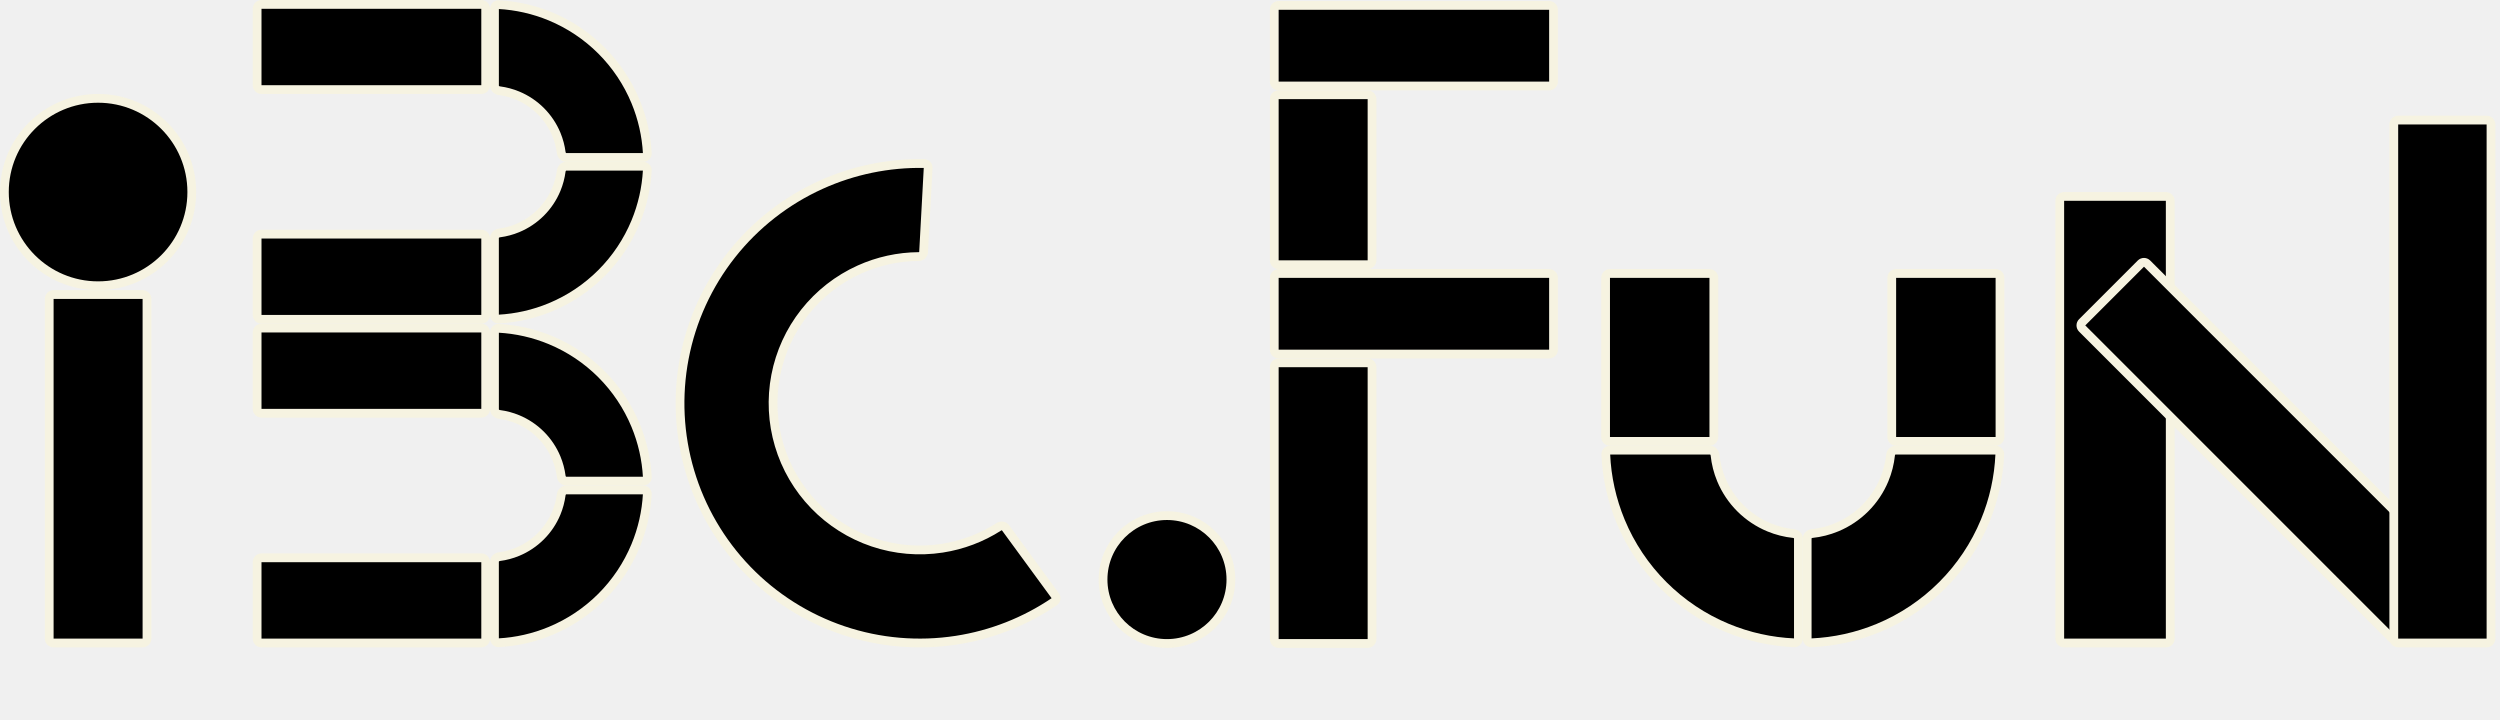
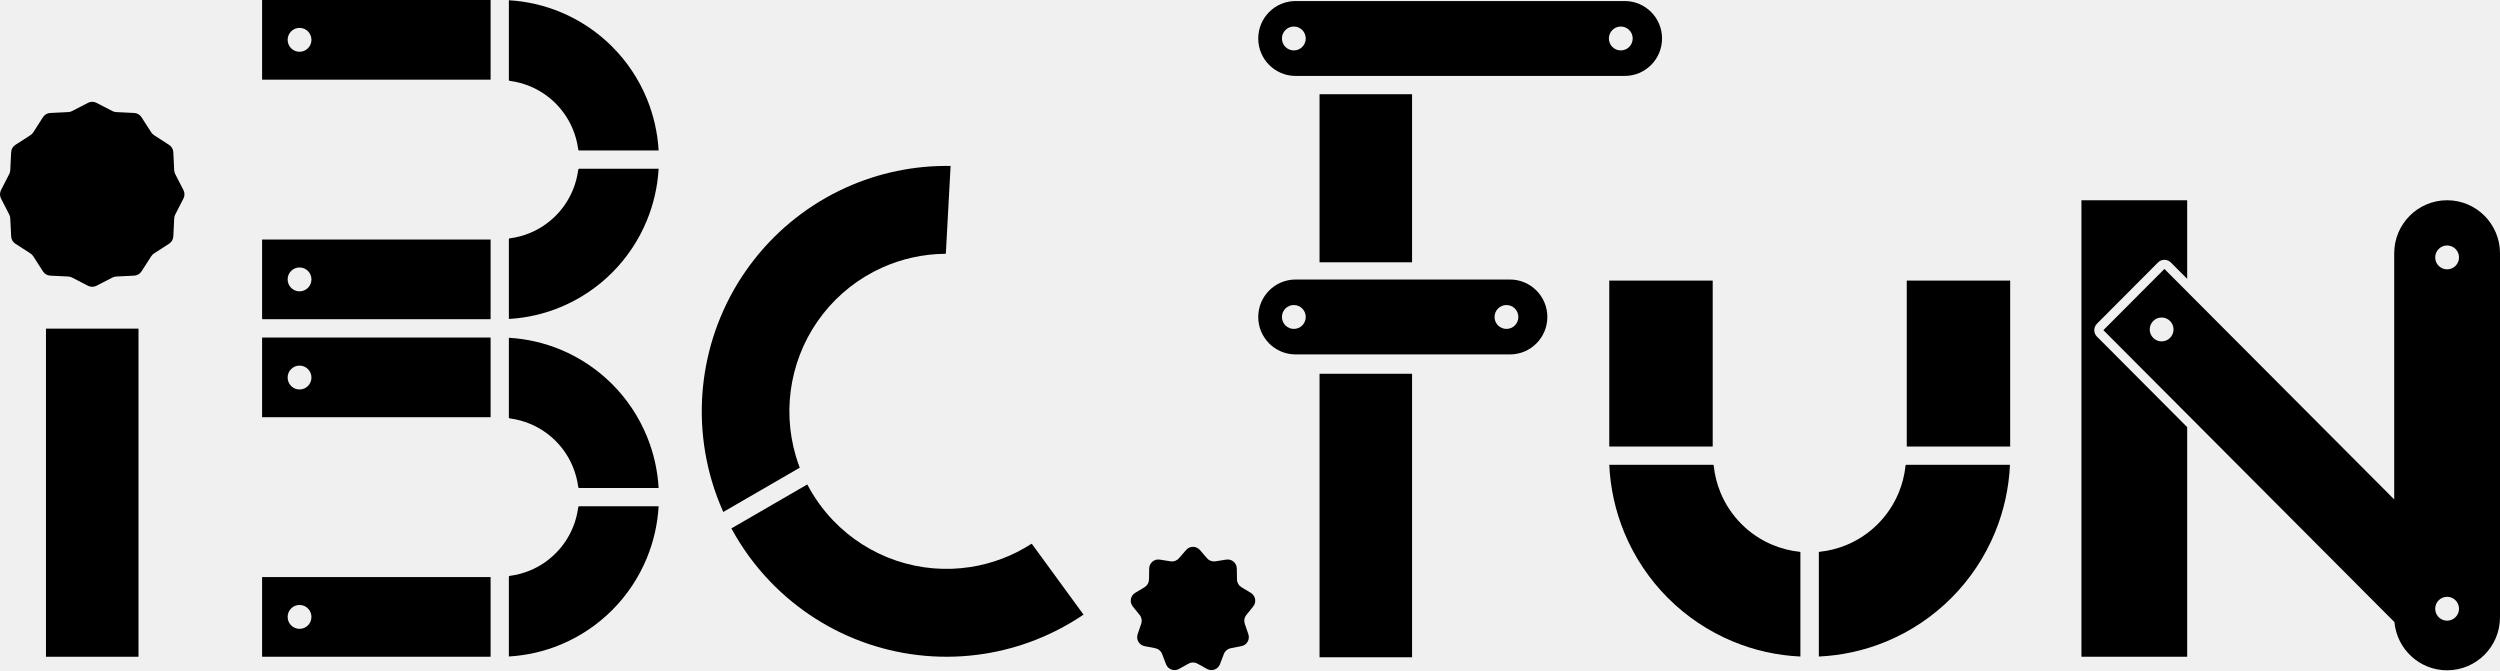
- <svg xmlns="http://www.w3.org/2000/svg" width="285" height="82" viewBox="0 0 285 82" fill="none">
-   <mask id="path-1-inside-1_74_2" fill="white">
-     <path d="M55.869 35.9C55.869 36.453 56.317 36.903 56.868 36.873C58.95 36.76 60.999 36.295 62.929 35.496C65.168 34.569 67.202 33.21 68.915 31.496C70.628 29.783 71.987 27.749 72.915 25.511C73.714 23.581 74.179 21.531 74.292 19.45C74.322 18.898 73.871 18.45 73.319 18.45L64.546 18.45C63.994 18.45 63.553 18.9 63.481 19.447C63.394 20.113 63.219 20.765 62.962 21.388C62.576 22.319 62.01 23.166 61.297 23.879C60.584 24.591 59.738 25.157 58.807 25.543C58.184 25.801 57.532 25.975 56.866 26.062C56.319 26.134 55.869 26.575 55.869 27.127L55.869 35.9Z" />
-   </mask>
-   <path d="M55.869 35.9C55.869 36.453 56.317 36.903 56.868 36.873C58.95 36.76 60.999 36.295 62.929 35.496C65.168 34.569 67.202 33.21 68.915 31.496C70.628 29.783 71.987 27.749 72.915 25.511C73.714 23.581 74.179 21.531 74.292 19.45C74.322 18.898 73.871 18.45 73.319 18.45L64.546 18.45C63.994 18.45 63.553 18.9 63.481 19.447C63.394 20.113 63.219 20.765 62.962 21.388C62.576 22.319 62.01 23.166 61.297 23.879C60.584 24.591 59.738 25.157 58.807 25.543C58.184 25.801 57.532 25.975 56.866 26.062C56.319 26.134 55.869 26.575 55.869 27.127L55.869 35.9Z" fill="black" stroke="#F6F3E1" stroke-width="2" mask="url(#path-1-inside-1_74_2)" />
-   <mask id="path-2-inside-2_74_2" fill="white">
-     <path d="M183.536 50.819C182.984 50.819 182.534 51.267 182.558 51.819C182.674 54.496 183.258 57.134 184.286 59.614C185.44 62.402 187.133 64.936 189.267 67.07C191.401 69.204 193.935 70.897 196.723 72.051C199.203 73.079 201.841 73.662 204.518 73.779C205.07 73.803 205.518 73.353 205.518 72.801L205.518 61.382C205.518 60.829 205.069 60.387 204.52 60.33C203.606 60.234 202.71 60.007 201.858 59.654C200.698 59.173 199.644 58.469 198.756 57.581C197.868 56.693 197.164 55.639 196.683 54.479C196.33 53.627 196.103 52.731 196.008 51.817C195.95 51.268 195.508 50.819 194.955 50.819L183.536 50.819Z" />
-   </mask>
-   <path d="M183.536 50.819C182.984 50.819 182.534 51.267 182.558 51.819C182.674 54.496 183.258 57.134 184.286 59.614C185.44 62.402 187.133 64.936 189.267 67.07C191.401 69.204 193.935 70.897 196.723 72.051C199.203 73.079 201.841 73.662 204.518 73.779C205.07 73.803 205.518 73.353 205.518 72.801L205.518 61.382C205.518 60.829 205.069 60.387 204.52 60.33C203.606 60.234 202.71 60.007 201.858 59.654C200.698 59.173 199.644 58.469 198.756 57.581C197.868 56.693 197.164 55.639 196.683 54.479C196.33 53.627 196.103 52.731 196.008 51.817C195.95 51.268 195.508 50.819 194.955 50.819L183.536 50.819Z" fill="black" stroke="#F6F3E1" stroke-width="2" mask="url(#path-2-inside-2_74_2)" />
-   <mask id="path-3-inside-3_74_2" fill="white">
-     <path d="M55.869 72.801C55.869 73.353 56.317 73.803 56.868 73.773C58.95 73.661 60.999 73.196 62.929 72.396C65.168 71.469 67.202 70.11 68.915 68.397C70.628 66.683 71.987 64.65 72.915 62.411C73.714 60.481 74.179 58.431 74.292 56.35C74.322 55.799 73.871 55.35 73.319 55.35L64.546 55.35C63.994 55.35 63.553 55.8 63.481 56.348C63.394 57.013 63.219 57.666 62.962 58.288C62.576 59.22 62.01 60.066 61.297 60.779C60.584 61.492 59.738 62.057 58.807 62.443C58.184 62.701 57.532 62.875 56.866 62.962C56.319 63.034 55.869 63.475 55.869 64.028L55.869 72.801Z" />
-   </mask>
-   <path d="M55.869 72.801C55.869 73.353 56.317 73.803 56.868 73.773C58.95 73.661 60.999 73.196 62.929 72.396C65.168 71.469 67.202 70.11 68.915 68.397C70.628 66.683 71.987 64.65 72.915 62.411C73.714 60.481 74.179 58.431 74.292 56.35C74.322 55.799 73.871 55.35 73.319 55.35L64.546 55.35C63.994 55.35 63.553 55.8 63.481 56.348C63.394 57.013 63.219 57.666 62.962 58.288C62.576 59.22 62.01 60.066 61.297 60.779C60.584 61.492 59.738 62.057 58.807 62.443C58.184 62.701 57.532 62.875 56.866 62.962C56.319 63.034 55.869 63.475 55.869 64.028L55.869 72.801Z" fill="black" stroke="#F6F3E1" stroke-width="2" mask="url(#path-3-inside-3_74_2)" />
-   <mask id="path-4-inside-4_74_2" fill="white">
-     <path d="M106.308 19.18C106.338 18.628 105.915 18.155 105.362 18.145C101.245 18.07 97.158 18.909 93.398 20.607C89.333 22.443 85.769 25.229 83.006 28.73C80.243 32.231 78.362 36.345 77.522 40.725C76.681 45.105 76.905 49.623 78.175 53.898C79.446 58.173 81.725 62.08 84.821 65.29C87.917 68.5 91.74 70.919 95.966 72.344C100.192 73.768 104.699 74.155 109.107 73.474C113.185 72.843 117.067 71.314 120.475 69.002C120.932 68.692 121.028 68.065 120.701 67.619L115.027 59.868C114.701 59.423 114.077 59.329 113.612 59.627C111.711 60.847 109.572 61.658 107.333 62.004C104.763 62.401 102.136 62.176 99.672 61.345C97.208 60.515 94.98 59.105 93.175 57.233C91.37 55.362 90.041 53.084 89.301 50.592C88.56 48.099 88.429 45.466 88.919 42.912C89.409 40.359 90.506 37.961 92.117 35.92C93.728 33.879 95.805 32.255 98.175 31.184C100.24 30.252 102.474 29.763 104.733 29.747C105.285 29.743 105.757 29.323 105.787 28.772L106.308 19.18Z" />
-   </mask>
-   <path d="M106.308 19.18C106.338 18.628 105.915 18.155 105.362 18.145C101.245 18.07 97.158 18.909 93.398 20.607C89.333 22.443 85.769 25.229 83.006 28.73C80.243 32.231 78.362 36.345 77.522 40.725C76.681 45.105 76.905 49.623 78.175 53.898C79.446 58.173 81.725 62.08 84.821 65.29C87.917 68.5 91.74 70.919 95.966 72.344C100.192 73.768 104.699 74.155 109.107 73.474C113.185 72.843 117.067 71.314 120.475 69.002C120.932 68.692 121.028 68.065 120.701 67.619L115.027 59.868C114.701 59.423 114.077 59.329 113.612 59.627C111.711 60.847 109.572 61.658 107.333 62.004C104.763 62.401 102.136 62.176 99.672 61.345C97.208 60.515 94.98 59.105 93.175 57.233C91.37 55.362 90.041 53.084 89.301 50.592C88.56 48.099 88.429 45.466 88.919 42.912C89.409 40.359 90.506 37.961 92.117 35.92C93.728 33.879 95.805 32.255 98.175 31.184C100.24 30.252 102.474 29.763 104.733 29.747C105.285 29.743 105.757 29.323 105.787 28.772L106.308 19.18Z" fill="black" stroke="#F6F3E1" stroke-width="2" mask="url(#path-4-inside-4_74_2)" />
-   <mask id="path-5-inside-5_74_2" fill="white">
-     <path d="M73.321 18.45C73.873 18.45 74.324 18.002 74.294 17.451C74.181 15.369 73.716 13.32 72.917 11.39C71.99 9.151 70.63 7.117 68.917 5.404C67.204 3.691 65.17 2.332 62.932 1.404C61.001 0.605 58.952 0.14 56.87 0.027C56.319 -0.003 55.871 0.448 55.871 1L55.871 9.773C55.871 10.325 56.321 10.767 56.868 10.838C57.534 10.925 58.186 11.1 58.809 11.357C59.74 11.743 60.587 12.309 61.3 13.022C62.012 13.735 62.578 14.581 62.964 15.512C63.221 16.135 63.396 16.788 63.483 17.453C63.555 18 63.996 18.45 64.548 18.45L73.321 18.45Z" />
-   </mask>
-   <path d="M73.321 18.45C73.873 18.45 74.324 18.002 74.294 17.451C74.181 15.369 73.716 13.32 72.917 11.39C71.99 9.151 70.63 7.117 68.917 5.404C67.204 3.691 65.17 2.332 62.932 1.404C61.001 0.605 58.952 0.14 56.87 0.027C56.319 -0.003 55.871 0.448 55.871 1L55.871 9.773C55.871 10.325 56.321 10.767 56.868 10.838C57.534 10.925 58.186 11.1 58.809 11.357C59.74 11.743 60.587 12.309 61.3 13.022C62.012 13.735 62.578 14.581 62.964 15.512C63.221 16.135 63.396 16.788 63.483 17.453C63.555 18 63.996 18.45 64.548 18.45L73.321 18.45Z" fill="black" stroke="#F6F3E1" stroke-width="2" mask="url(#path-5-inside-5_74_2)" />
-   <mask id="path-6-inside-6_74_2" fill="white">
-     <path d="M205.518 72.8C205.518 73.353 205.966 73.803 206.517 73.779C209.194 73.662 211.832 73.078 214.312 72.051C217.101 70.896 219.634 69.203 221.768 67.069C223.902 64.935 225.595 62.402 226.75 59.614C227.777 57.134 228.361 54.495 228.478 51.819C228.502 51.267 228.052 50.819 227.499 50.819L216.08 50.819C215.528 50.819 215.086 51.268 215.028 51.817C214.932 52.73 214.705 53.627 214.352 54.478C213.872 55.639 213.167 56.693 212.279 57.581C211.391 58.469 210.337 59.173 209.177 59.654C208.326 60.006 207.429 60.233 206.516 60.329C205.967 60.387 205.518 60.829 205.518 61.381L205.518 72.8Z" />
-   </mask>
-   <path d="M205.518 72.8C205.518 73.353 205.966 73.803 206.517 73.779C209.194 73.662 211.832 73.078 214.312 72.051C217.101 70.896 219.634 69.203 221.768 67.069C223.902 64.935 225.595 62.402 226.75 59.614C227.777 57.134 228.361 54.495 228.478 51.819C228.502 51.267 228.052 50.819 227.499 50.819L216.08 50.819C215.528 50.819 215.086 51.268 215.028 51.817C214.932 52.73 214.705 53.627 214.352 54.478C213.872 55.639 213.167 56.693 212.279 57.581C211.391 58.469 210.337 59.173 209.177 59.654C208.326 60.006 207.429 60.233 206.516 60.329C205.967 60.387 205.518 60.829 205.518 61.381L205.518 72.8Z" fill="black" stroke="#F6F3E1" stroke-width="2" mask="url(#path-6-inside-6_74_2)" />
-   <mask id="path-7-inside-7_74_2" fill="white">
-     <path d="M73.321 55.35C73.873 55.35 74.324 54.903 74.294 54.351C74.181 52.27 73.716 50.22 72.917 48.29C71.99 46.051 70.63 44.018 68.917 42.304C67.204 40.591 65.17 39.232 62.932 38.305C61.001 37.505 58.952 37.04 56.87 36.928C56.319 36.898 55.871 37.348 55.871 37.9L55.871 46.673C55.871 47.226 56.321 47.667 56.868 47.739C57.534 47.826 58.186 48 58.809 48.258C59.74 48.644 60.587 49.209 61.3 49.922C62.012 50.635 62.578 51.481 62.964 52.413C63.221 53.035 63.396 53.688 63.483 54.353C63.555 54.901 63.996 55.35 64.548 55.35L73.321 55.35Z" />
-   </mask>
-   <path d="M73.321 55.35C73.873 55.35 74.324 54.903 74.294 54.351C74.181 52.27 73.716 50.22 72.917 48.29C71.99 46.051 70.63 44.018 68.917 42.304C67.204 40.591 65.17 39.232 62.932 38.305C61.001 37.505 58.952 37.04 56.87 36.928C56.319 36.898 55.871 37.348 55.871 37.9L55.871 46.673C55.871 47.226 56.321 47.667 56.868 47.739C57.534 47.826 58.186 48 58.809 48.258C59.74 48.644 60.587 49.209 61.3 49.922C62.012 50.635 62.578 51.481 62.964 52.413C63.221 53.035 63.396 53.688 63.483 54.353C63.555 54.901 63.996 55.35 64.548 55.35L73.321 55.35Z" fill="black" stroke="#F6F3E1" stroke-width="2" mask="url(#path-7-inside-7_74_2)" />
-   <rect x="55.368" y="0.5" width="9.711" height="26.058" rx="0.5" transform="rotate(90 55.3685 0.5)" fill="black" stroke="#F6F3E1" />
-   <rect x="227.999" y="50.319" width="12.341" height="19.143" rx="0.5" transform="rotate(-180 227.999 50.3188)" fill="black" stroke="#F6F3E1" />
-   <rect x="247.407" y="73.3" width="12.596" height="50.907" rx="0.5" transform="rotate(-180 247.407 73.3003)" fill="black" stroke="#F6F3E1" />
-   <rect x="280.41" y="65.694" width="10.464" height="50.907" rx="0.5" transform="rotate(135 280.41 65.6938)" fill="black" stroke="#F6F3E1" />
-   <rect x="283.975" y="73.3" width="11.083" height="59.611" rx="0.5" transform="rotate(-180 283.975 73.3003)" fill="black" stroke="#F6F3E1" />
-   <rect x="195.378" y="50.319" width="12.341" height="19.143" rx="0.5" transform="rotate(-180 195.378 50.3188)" fill="black" stroke="#F6F3E1" />
-   <rect x="55.368" y="37.4" width="9.711" height="26.058" rx="0.5" transform="rotate(90 55.3685 37.4004)" fill="black" stroke="#F6F3E1" />
-   <rect x="55.368" y="26.689" width="9.711" height="26.058" rx="0.5" transform="rotate(90 55.3685 26.6895)" fill="black" stroke="#F6F3E1" />
-   <rect x="55.368" y="63.59" width="9.711" height="26.058" rx="0.5" transform="rotate(90 55.3685 63.5898)" fill="black" stroke="#F6F3E1" />
-   <rect x="5.61" y="33.575" width="11.146" height="39.725" rx="0.5" fill="black" stroke="#F6F3E1" />
-   <rect x="145.266" y="41.363" width="11.146" height="31.994" rx="0.5" fill="black" stroke="#F6F3E1" />
-   <rect x="145.266" y="10.801" width="11.146" height="19.375" rx="0.5" fill="black" stroke="#F6F3E1" />
-   <rect x="177.102" y="31.176" width="9.187" height="31.837" rx="0.5" transform="rotate(90 177.102 31.1758)" fill="black" stroke="#F6F3E1" />
-   <rect x="177.102" y="0.614" width="9.187" height="31.837" rx="0.5" transform="rotate(90 177.102 0.614258)" fill="black" stroke="#F6F3E1" />
-   <circle cx="11.182" cy="21.893" r="10.682" fill="black" stroke="#F6F3E1" />
-   <circle cx="133.035" cy="66.069" r="7.288" fill="black" stroke="#F6F3E1" />
+ <svg xmlns="http://www.w3.org/2000/svg" width="276" height="74" viewBox="0 0 276 74" fill="none">
+   <path d="M9.722 11.349C10.011 11.201 10.354 11.201 10.643 11.349L12.417 12.264C12.544 12.329 12.684 12.367 12.828 12.374L14.82 12.472C15.144 12.488 15.441 12.66 15.617 12.934L16.697 14.615C16.775 14.736 16.877 14.839 16.998 14.917L18.674 16C18.947 16.177 19.119 16.475 19.134 16.8L19.232 18.798C19.239 18.942 19.277 19.082 19.342 19.21L20.254 20.989C20.402 21.279 20.402 21.623 20.254 21.912L19.342 23.692C19.277 23.82 19.239 23.96 19.232 24.104L19.134 26.102C19.119 26.427 18.947 26.725 18.674 26.901L16.998 27.985C16.877 28.063 16.775 28.166 16.697 28.287L15.617 29.968C15.441 30.242 15.144 30.414 14.82 30.43L12.828 30.528C12.684 30.535 12.544 30.573 12.417 30.638L10.643 31.552C10.354 31.701 10.011 31.701 9.722 31.552L7.948 30.638C7.821 30.573 7.681 30.535 7.537 30.528L5.545 30.43C5.221 30.414 4.924 30.242 4.748 29.968L3.668 28.287C3.59 28.166 3.488 28.063 3.367 27.985L1.691 26.901C1.418 26.725 1.246 26.427 1.231 26.102L1.133 24.104C1.126 23.96 1.088 23.82 1.023 23.692L0.111 21.912C-0.037 21.623 -0.037 21.279 0.111 20.989L1.023 19.21C1.088 19.082 1.126 18.942 1.133 18.798L1.231 16.8C1.246 16.475 1.418 16.177 1.691 16L3.367 14.917C3.488 14.839 3.59 14.736 3.668 14.615L4.748 12.934C4.924 12.66 5.221 12.488 5.545 12.472L7.537 12.374C7.681 12.367 7.821 12.329 7.948 12.264L9.722 11.349Z" fill="black" />
+   <path d="M130.946 60.717C131.348 60.254 132.065 60.254 132.466 60.717L133.262 61.636C133.49 61.898 133.836 62.025 134.18 61.971L135.378 61.78C135.982 61.684 136.531 62.146 136.542 62.76L136.563 63.976C136.569 64.325 136.753 64.645 137.051 64.825L138.091 65.451C138.616 65.767 138.74 66.475 138.355 66.952L137.591 67.898C137.373 68.168 137.309 68.533 137.422 68.862L137.817 70.013C138.016 70.593 137.658 71.216 137.057 71.333L135.866 71.565C135.525 71.631 135.242 71.869 135.118 72.194L134.684 73.33C134.464 73.903 133.79 74.15 133.255 73.852L132.195 73.262C131.891 73.093 131.522 73.093 131.218 73.262L130.157 73.852C129.622 74.15 128.948 73.903 128.729 73.33L128.294 72.194C128.17 71.869 127.887 71.631 127.546 71.565L126.356 71.333C125.755 71.216 125.396 70.593 125.596 70.013L125.991 68.862C126.104 68.533 126.04 68.168 125.821 67.898L125.058 66.952C124.672 66.475 124.797 65.767 125.322 65.451L126.361 64.825C126.659 64.645 126.844 64.325 126.85 63.976L126.871 62.76C126.881 62.146 127.431 61.684 128.035 61.78L129.233 61.971C129.576 62.025 129.923 61.898 130.151 61.636L130.946 60.717Z" fill="black" />
+   <path fill-rule="evenodd" clip-rule="evenodd" d="M61.896 33.902C60.075 34.658 58.142 35.101 56.179 35.214L56.179 26.384C56.179 26.383 56.179 26.384 56.179 26.384C56.179 26.384 56.179 26.384 56.179 26.383C56.18 26.381 56.184 26.374 56.194 26.364C56.216 26.34 56.257 26.316 56.307 26.309C57.064 26.21 57.807 26.011 58.516 25.717C59.575 25.276 60.538 24.631 61.35 23.817C62.161 23.004 62.804 22.038 63.243 20.975C63.537 20.264 63.735 19.519 63.834 18.76C63.841 18.709 63.865 18.669 63.888 18.646C63.899 18.636 63.906 18.632 63.908 18.631C63.908 18.631 63.908 18.631 63.908 18.631C63.908 18.631 63.908 18.631 63.908 18.631L72.712 18.631C72.599 20.6 72.158 22.539 71.404 24.365C70.521 26.503 69.227 28.445 67.595 30.082C65.964 31.718 64.027 33.016 61.896 33.902Z" fill="black" />
+   <path fill-rule="evenodd" clip-rule="evenodd" d="M61.896 71.164C60.075 71.92 58.142 72.363 56.179 72.476L56.179 63.646C56.179 63.646 56.179 63.646 56.179 63.646C56.179 63.646 56.179 63.646 56.179 63.645C56.18 63.644 56.184 63.636 56.194 63.626C56.216 63.602 56.257 63.578 56.307 63.572C57.064 63.472 57.807 63.273 58.516 62.979C59.575 62.539 60.538 61.893 61.35 61.08C62.161 60.266 62.804 59.3 63.243 58.237C63.537 57.526 63.735 56.781 63.834 56.022C63.841 55.972 63.865 55.931 63.888 55.908C63.899 55.898 63.906 55.894 63.908 55.894C63.908 55.894 63.908 55.894 63.908 55.894C63.908 55.894 63.908 55.894 63.908 55.894L72.712 55.894C72.599 57.862 72.158 59.801 71.404 61.627C70.521 63.765 69.227 65.708 67.595 67.344C65.964 68.98 64.027 70.278 61.896 71.164Z" fill="black" />
+   <path fill-rule="evenodd" clip-rule="evenodd" d="M71.404 10.878C72.158 12.704 72.599 14.643 72.712 16.611H63.908C63.908 16.611 63.909 16.612 63.908 16.611C63.906 16.61 63.899 16.607 63.888 16.597C63.865 16.574 63.841 16.533 63.834 16.483C63.735 15.724 63.537 14.979 63.243 14.268C62.804 13.205 62.161 12.239 61.35 11.425C60.538 10.612 59.575 9.966 58.516 9.526C57.807 9.232 57.064 9.033 56.307 8.933C56.257 8.927 56.216 8.903 56.194 8.879C56.184 8.869 56.18 8.861 56.179 8.86C56.179 8.859 56.179 8.859 56.179 8.859C56.179 8.859 56.179 8.859 56.179 8.859V0.029C58.142 0.142 60.075 0.585 61.896 1.341C64.027 2.227 65.964 3.525 67.595 5.161C69.227 6.797 70.521 8.74 71.404 10.878Z" fill="black" />
+   <path fill-rule="evenodd" clip-rule="evenodd" d="M208.262 70.815C205.888 71.801 203.362 72.364 200.8 72.481L200.8 60.973C200.8 60.973 200.8 60.973 200.8 60.973C200.8 60.973 200.8 60.973 200.8 60.973C200.8 60.972 200.803 60.966 200.811 60.957C200.83 60.938 200.863 60.919 200.903 60.915C201.919 60.808 202.916 60.555 203.863 60.161C205.153 59.625 206.325 58.84 207.313 57.849C208.3 56.859 209.083 55.683 209.618 54.389C210.01 53.439 210.262 52.439 210.369 51.42C210.373 51.38 210.392 51.347 210.411 51.329C210.42 51.32 210.426 51.318 210.427 51.317C210.427 51.317 210.427 51.317 210.427 51.317C210.427 51.317 210.427 51.317 210.427 51.317L221.901 51.317C221.784 53.887 221.223 56.42 220.239 58.802C219.127 61.495 217.497 63.942 215.442 66.003C213.387 68.064 210.947 69.699 208.262 70.815Z" fill="black" />
+   <path fill-rule="evenodd" clip-rule="evenodd" d="M191.302 70.815C193.677 71.801 196.202 72.364 198.764 72.481L198.764 60.973C198.764 60.973 198.765 60.973 198.765 60.973C198.765 60.973 198.765 60.973 198.764 60.973C198.764 60.972 198.761 60.966 198.753 60.957C198.734 60.938 198.702 60.919 198.661 60.915C197.646 60.808 196.649 60.555 195.702 60.161C194.412 59.625 193.239 58.84 192.252 57.849C191.264 56.859 190.481 55.683 189.947 54.389C189.554 53.439 189.302 52.439 189.195 51.42C189.191 51.38 189.172 51.347 189.153 51.329C189.145 51.32 189.139 51.318 189.138 51.317C189.137 51.317 189.138 51.317 189.138 51.317C189.138 51.317 189.138 51.317 189.137 51.317L177.664 51.317C177.78 53.887 178.342 56.42 179.325 58.802C180.437 61.495 182.068 63.942 184.123 66.003C186.178 68.064 188.617 69.699 191.302 70.815Z" fill="black" />
+   <path fill-rule="evenodd" clip-rule="evenodd" d="M71.404 48.14C72.158 49.966 72.599 51.905 72.712 53.874H63.908C63.908 53.874 63.909 53.874 63.908 53.873C63.906 53.873 63.899 53.869 63.888 53.859C63.865 53.836 63.841 53.796 63.834 53.745C63.735 52.986 63.537 52.241 63.243 51.53C62.804 50.467 62.161 49.501 61.35 48.688C60.538 47.874 59.575 47.229 58.516 46.788C57.807 46.494 57.064 46.295 56.307 46.196C56.257 46.189 56.216 46.165 56.194 46.141C56.184 46.131 56.18 46.123 56.179 46.122C56.179 46.121 56.179 46.121 56.179 46.121C56.179 46.121 56.179 46.122 56.179 46.121V37.291C58.142 37.404 60.075 37.847 61.896 38.603C64.027 39.489 65.964 40.787 67.595 42.423C69.227 44.059 70.521 46.002 71.404 48.14Z" fill="black" />
+   <path fill-rule="evenodd" clip-rule="evenodd" d="M221.924 49.297L210.506 49.297L210.506 30.977L221.924 30.977L221.924 49.297Z" fill="black" />
+   <path fill-rule="evenodd" clip-rule="evenodd" d="M189.082 49.297L177.663 49.297L177.663 30.977L189.082 30.977L189.082 49.297Z" fill="black" />
+   <path fill-rule="evenodd" clip-rule="evenodd" d="M5.075 36.281H15.29V72.505H5.075V36.281Z" fill="black" />
+   <path fill-rule="evenodd" clip-rule="evenodd" d="M145.677 41.264H155.892V72.562H145.677L145.677 41.264Z" fill="black" />
+   <path fill-rule="evenodd" clip-rule="evenodd" d="M145.677 10.402H155.892V28.957L145.677 28.957L145.677 10.402Z" fill="black" />
+   <path fill-rule="evenodd" clip-rule="evenodd" d="M54.163 8.796V4.01015e-06L28.935 0V8.796L54.163 8.796ZM33.069 5.716C33.795 5.716 34.384 5.126 34.384 4.398C34.384 3.67 33.795 3.079 33.069 3.079C32.343 3.079 31.755 3.67 31.755 4.398C31.755 5.126 32.343 5.716 33.069 5.716Z" fill="black" />
+   <path fill-rule="evenodd" clip-rule="evenodd" d="M54.163 72.505V63.709L28.935 63.709V72.505L54.163 72.505ZM33.069 69.425C33.795 69.425 34.384 68.835 34.384 68.107C34.384 67.379 33.795 66.788 33.069 66.788C32.343 66.788 31.755 67.379 31.755 68.107C31.755 68.835 32.343 69.425 33.069 69.425Z" fill="black" />
+   <path fill-rule="evenodd" clip-rule="evenodd" d="M54.163 46.058V37.262L28.935 37.262V46.058L54.163 46.058ZM33.069 43C33.795 43 34.384 42.409 34.384 41.681C34.384 40.953 33.795 40.363 33.069 40.363C32.343 40.363 31.755 40.953 31.755 41.681C31.755 42.409 32.343 43 33.069 43Z" fill="black" />
+   <path fill-rule="evenodd" clip-rule="evenodd" d="M54.163 35.242V26.446H28.935V35.242L54.163 35.242ZM33.069 32.163C33.795 32.163 34.384 31.573 34.384 30.845C34.384 30.116 33.795 29.526 33.069 29.526C32.343 29.526 31.755 30.116 31.755 30.845C31.755 31.573 32.343 32.163 33.069 32.163Z" fill="black" />
+   <path fill-rule="evenodd" clip-rule="evenodd" d="M179.37 8.382L143.031 8.382C140.755 8.382 138.91 6.531 138.91 4.248C138.91 1.965 140.755 0.115 143.031 0.115H179.37C181.646 0.115 183.491 1.965 183.491 4.248C183.491 6.531 181.646 8.382 179.37 8.382ZM144.155 4.248C144.155 4.977 143.566 5.567 142.84 5.567C142.114 5.567 141.526 4.977 141.526 4.248C141.526 3.52 142.114 2.93 142.84 2.93C143.566 2.93 144.155 3.52 144.155 4.248ZM178.935 5.567C179.661 5.567 180.249 4.977 180.249 4.248C180.249 3.52 179.661 2.93 178.935 2.93C178.209 2.93 177.62 3.52 177.62 4.248C177.62 4.977 178.209 5.567 178.935 5.567Z" fill="black" />
+   <path fill-rule="evenodd" clip-rule="evenodd" d="M241.464 72.504H229.79L229.79 22.107H241.464L241.464 30.784L239.664 28.978C239.271 28.584 238.634 28.584 238.24 28.978L231.503 35.736C231.11 36.13 231.11 36.77 231.503 37.164L241.464 47.156L241.464 72.504ZM238.952 29.692L241.464 32.212V32.212L264.321 55.138L264.321 27.964C264.321 24.73 266.936 22.107 270.161 22.107C273.386 22.107 276 24.73 276 27.964V68.143C276 71.378 273.386 74 270.161 74C267.115 74 264.615 71.662 264.345 68.678L232.214 36.45L238.952 29.692L238.952 29.692L238.952 29.692ZM238.644 37.69C239.369 37.69 239.958 37.1 239.958 36.371C239.958 35.643 239.369 35.053 238.644 35.053C237.918 35.053 237.329 35.643 237.329 36.371C237.329 37.1 237.918 37.69 238.644 37.69ZM271.475 67.204C271.475 67.933 270.886 68.523 270.16 68.523C269.434 68.523 268.846 67.933 268.846 67.204C268.846 66.476 269.434 65.886 270.16 65.886C270.886 65.886 271.475 66.476 271.475 67.204ZM270.16 29.737C270.886 29.737 271.475 29.147 271.475 28.419C271.475 27.691 270.886 27.1 270.16 27.1C269.434 27.1 268.846 27.691 268.846 28.419C268.846 29.147 269.434 29.737 270.16 29.737Z" fill="black" />
+   <path fill-rule="evenodd" clip-rule="evenodd" d="M166.706 39.127L143.031 39.127C140.755 39.127 138.91 37.277 138.91 34.994C138.91 32.711 140.755 30.86 143.031 30.86H166.706C168.982 30.86 170.827 32.711 170.827 34.994C170.827 37.277 168.982 39.127 166.706 39.127ZM144.155 34.994C144.155 35.722 143.566 36.312 142.84 36.312C142.114 36.312 141.526 35.722 141.526 34.994C141.526 34.266 142.114 33.675 142.84 33.675C143.566 33.675 144.155 34.266 144.155 34.994ZM166.313 36.312C167.039 36.312 167.627 35.722 167.627 34.994C167.627 34.266 167.039 33.675 166.313 33.675C165.587 33.675 164.998 34.266 164.998 34.994C164.998 35.722 165.587 36.312 166.313 36.312Z" fill="black" />
+   <path fill-rule="evenodd" clip-rule="evenodd" d="M104.945 18.322C100.961 18.254 97.007 19.072 93.368 20.72C89.423 22.507 85.964 25.219 83.283 28.628C80.601 32.036 78.775 36.041 77.959 40.305C77.143 44.569 77.361 48.967 78.594 53.129C78.938 54.29 79.358 55.423 79.85 56.522L88.293 51.632C88.134 51.217 87.991 50.794 87.864 50.366C87.073 47.694 86.933 44.871 87.457 42.133C87.981 39.396 89.153 36.825 90.874 34.637C92.596 32.449 94.817 30.708 97.349 29.56C99.557 28.56 101.945 28.037 104.359 28.019C104.383 28.019 104.403 28.009 104.415 27.998C104.419 27.994 104.421 27.991 104.422 27.99L104.422 27.989L104.945 18.322ZM89.126 53.482L80.746 58.335C81.904 60.474 83.348 62.455 85.044 64.22C88.049 67.345 91.759 69.7 95.862 71.087C99.964 72.473 104.338 72.85 108.616 72.187C112.562 71.575 116.319 70.093 119.62 67.854L113.918 60.043L113.918 60.042L113.915 60.041L113.913 60.04C113.912 60.04 113.911 60.04 113.91 60.039C113.909 60.039 113.908 60.039 113.907 60.039C113.891 60.036 113.869 60.039 113.849 60.052C111.817 61.36 109.531 62.229 107.138 62.6C104.391 63.027 101.583 62.784 98.95 61.894C96.316 61.004 93.934 59.492 92.005 57.486C90.857 56.291 89.888 54.942 89.126 53.482Z" fill="black" />
</svg>
